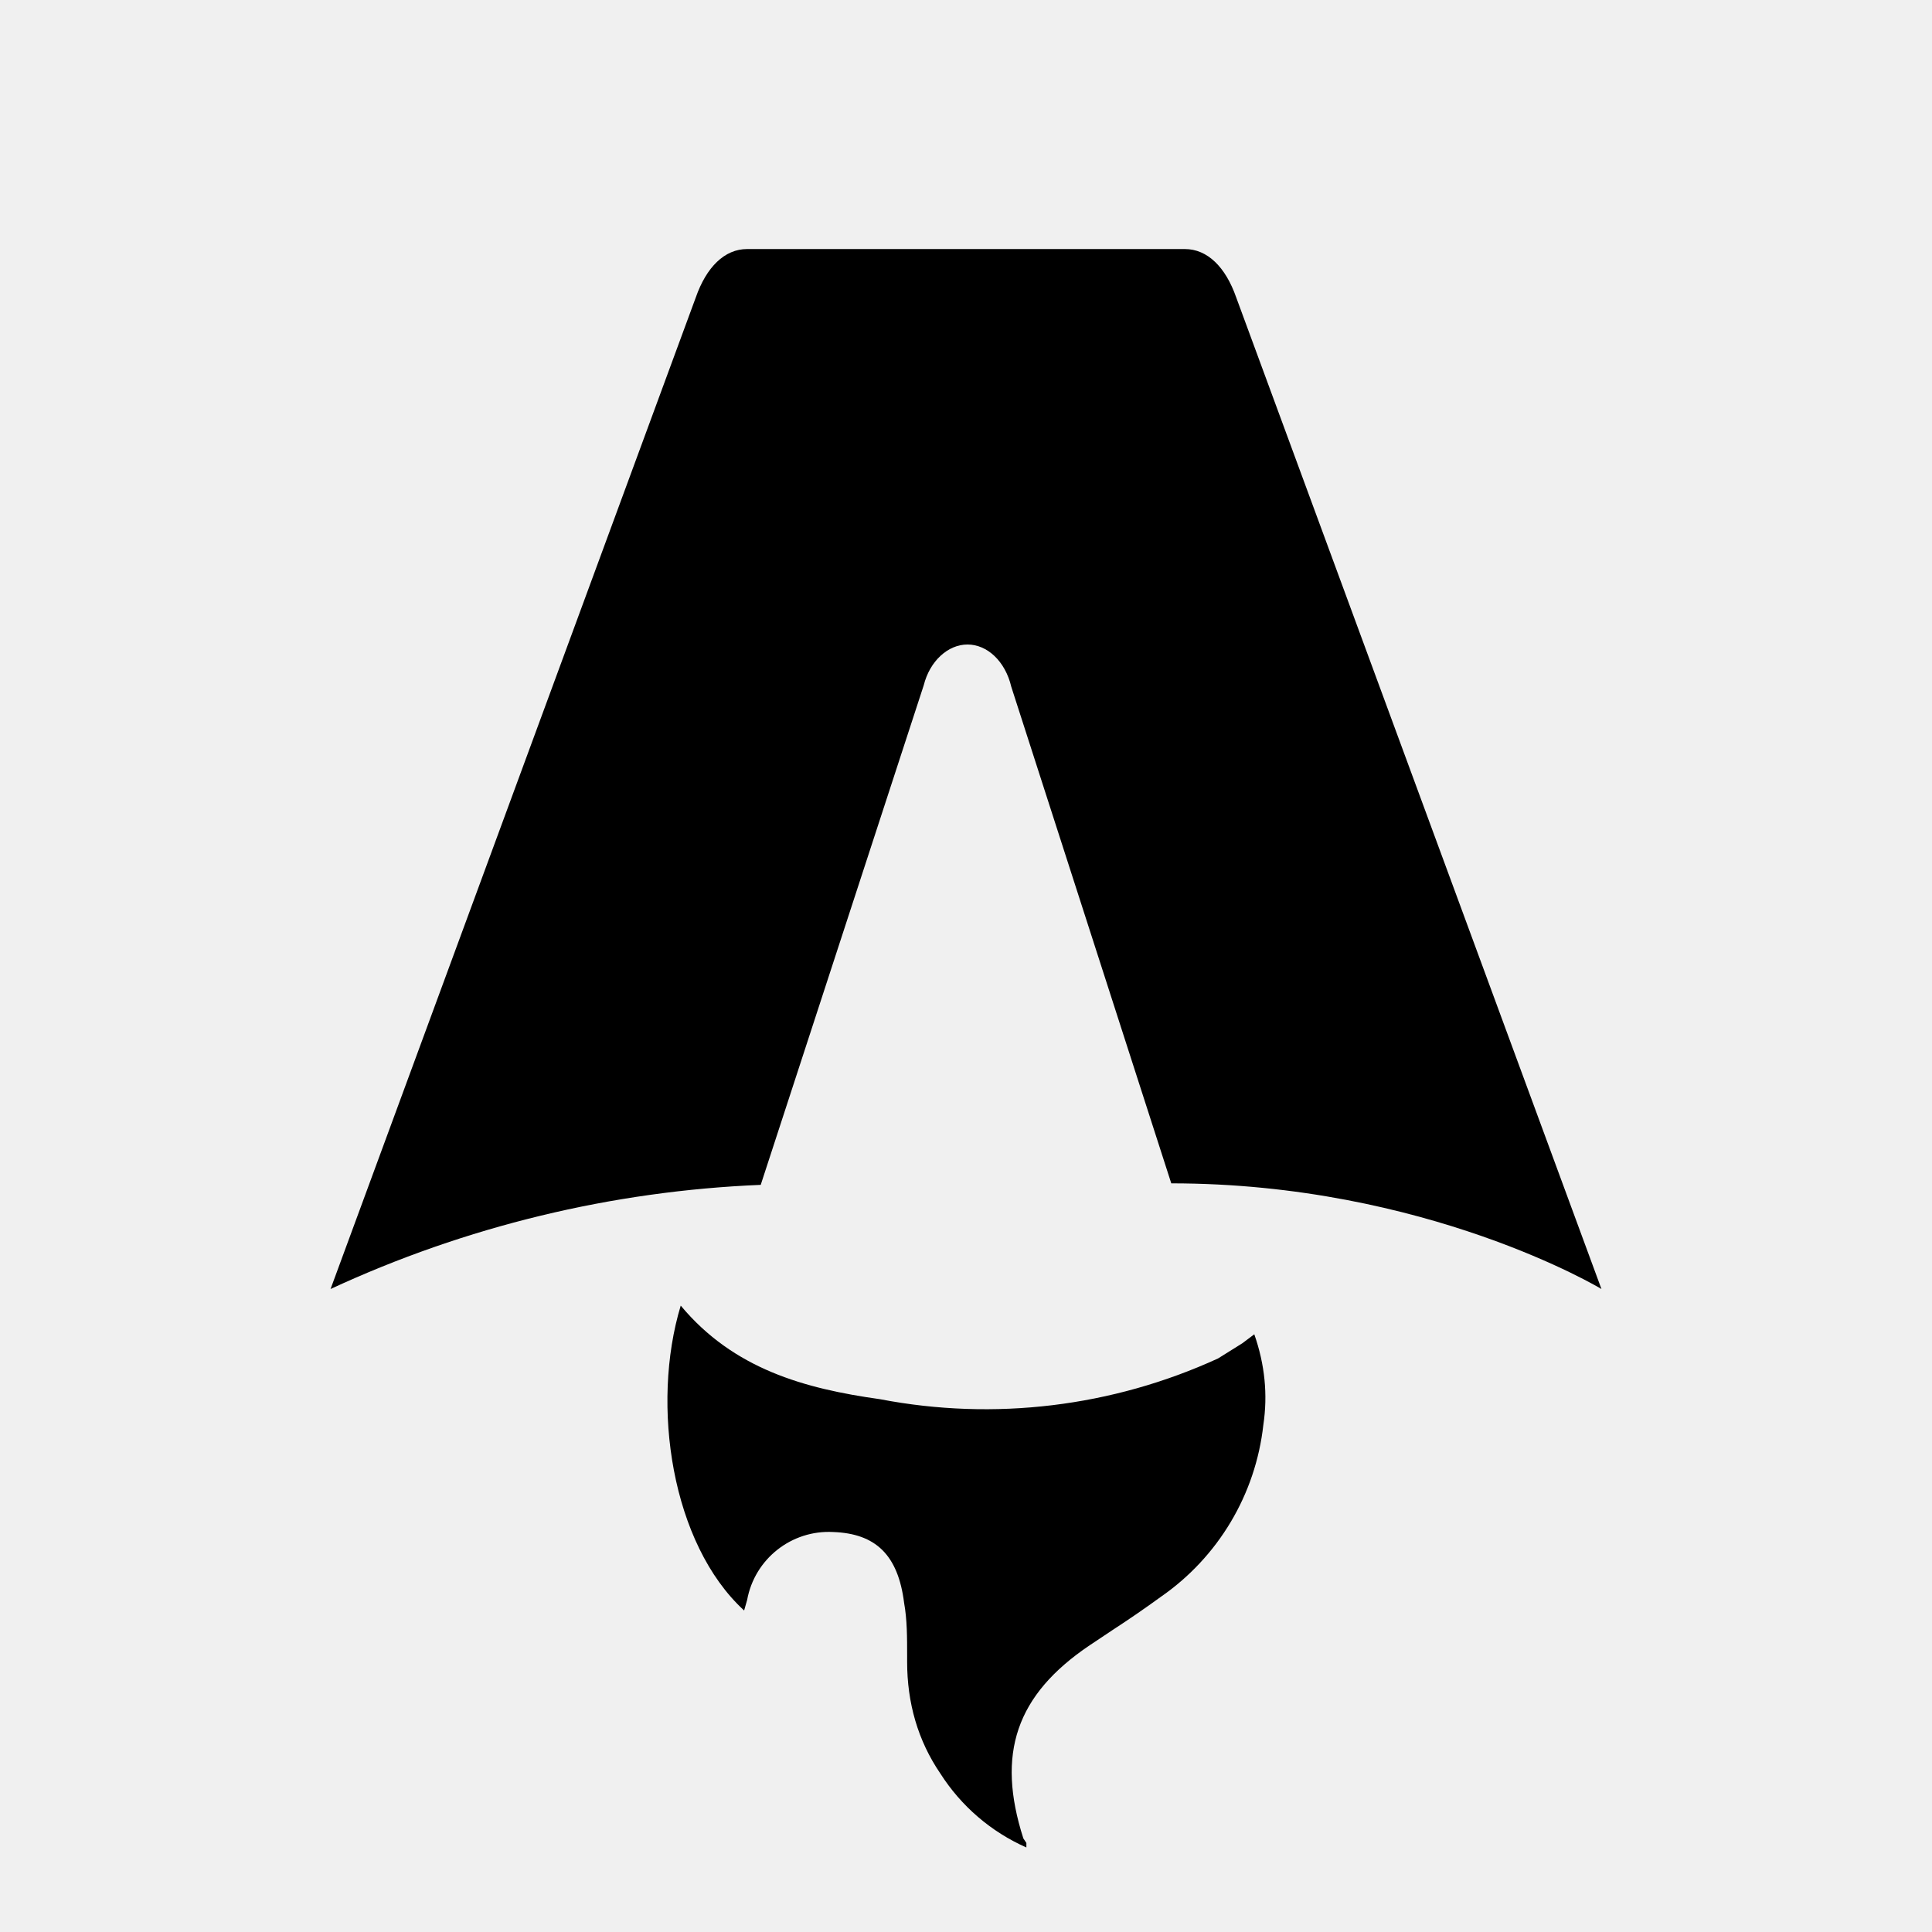
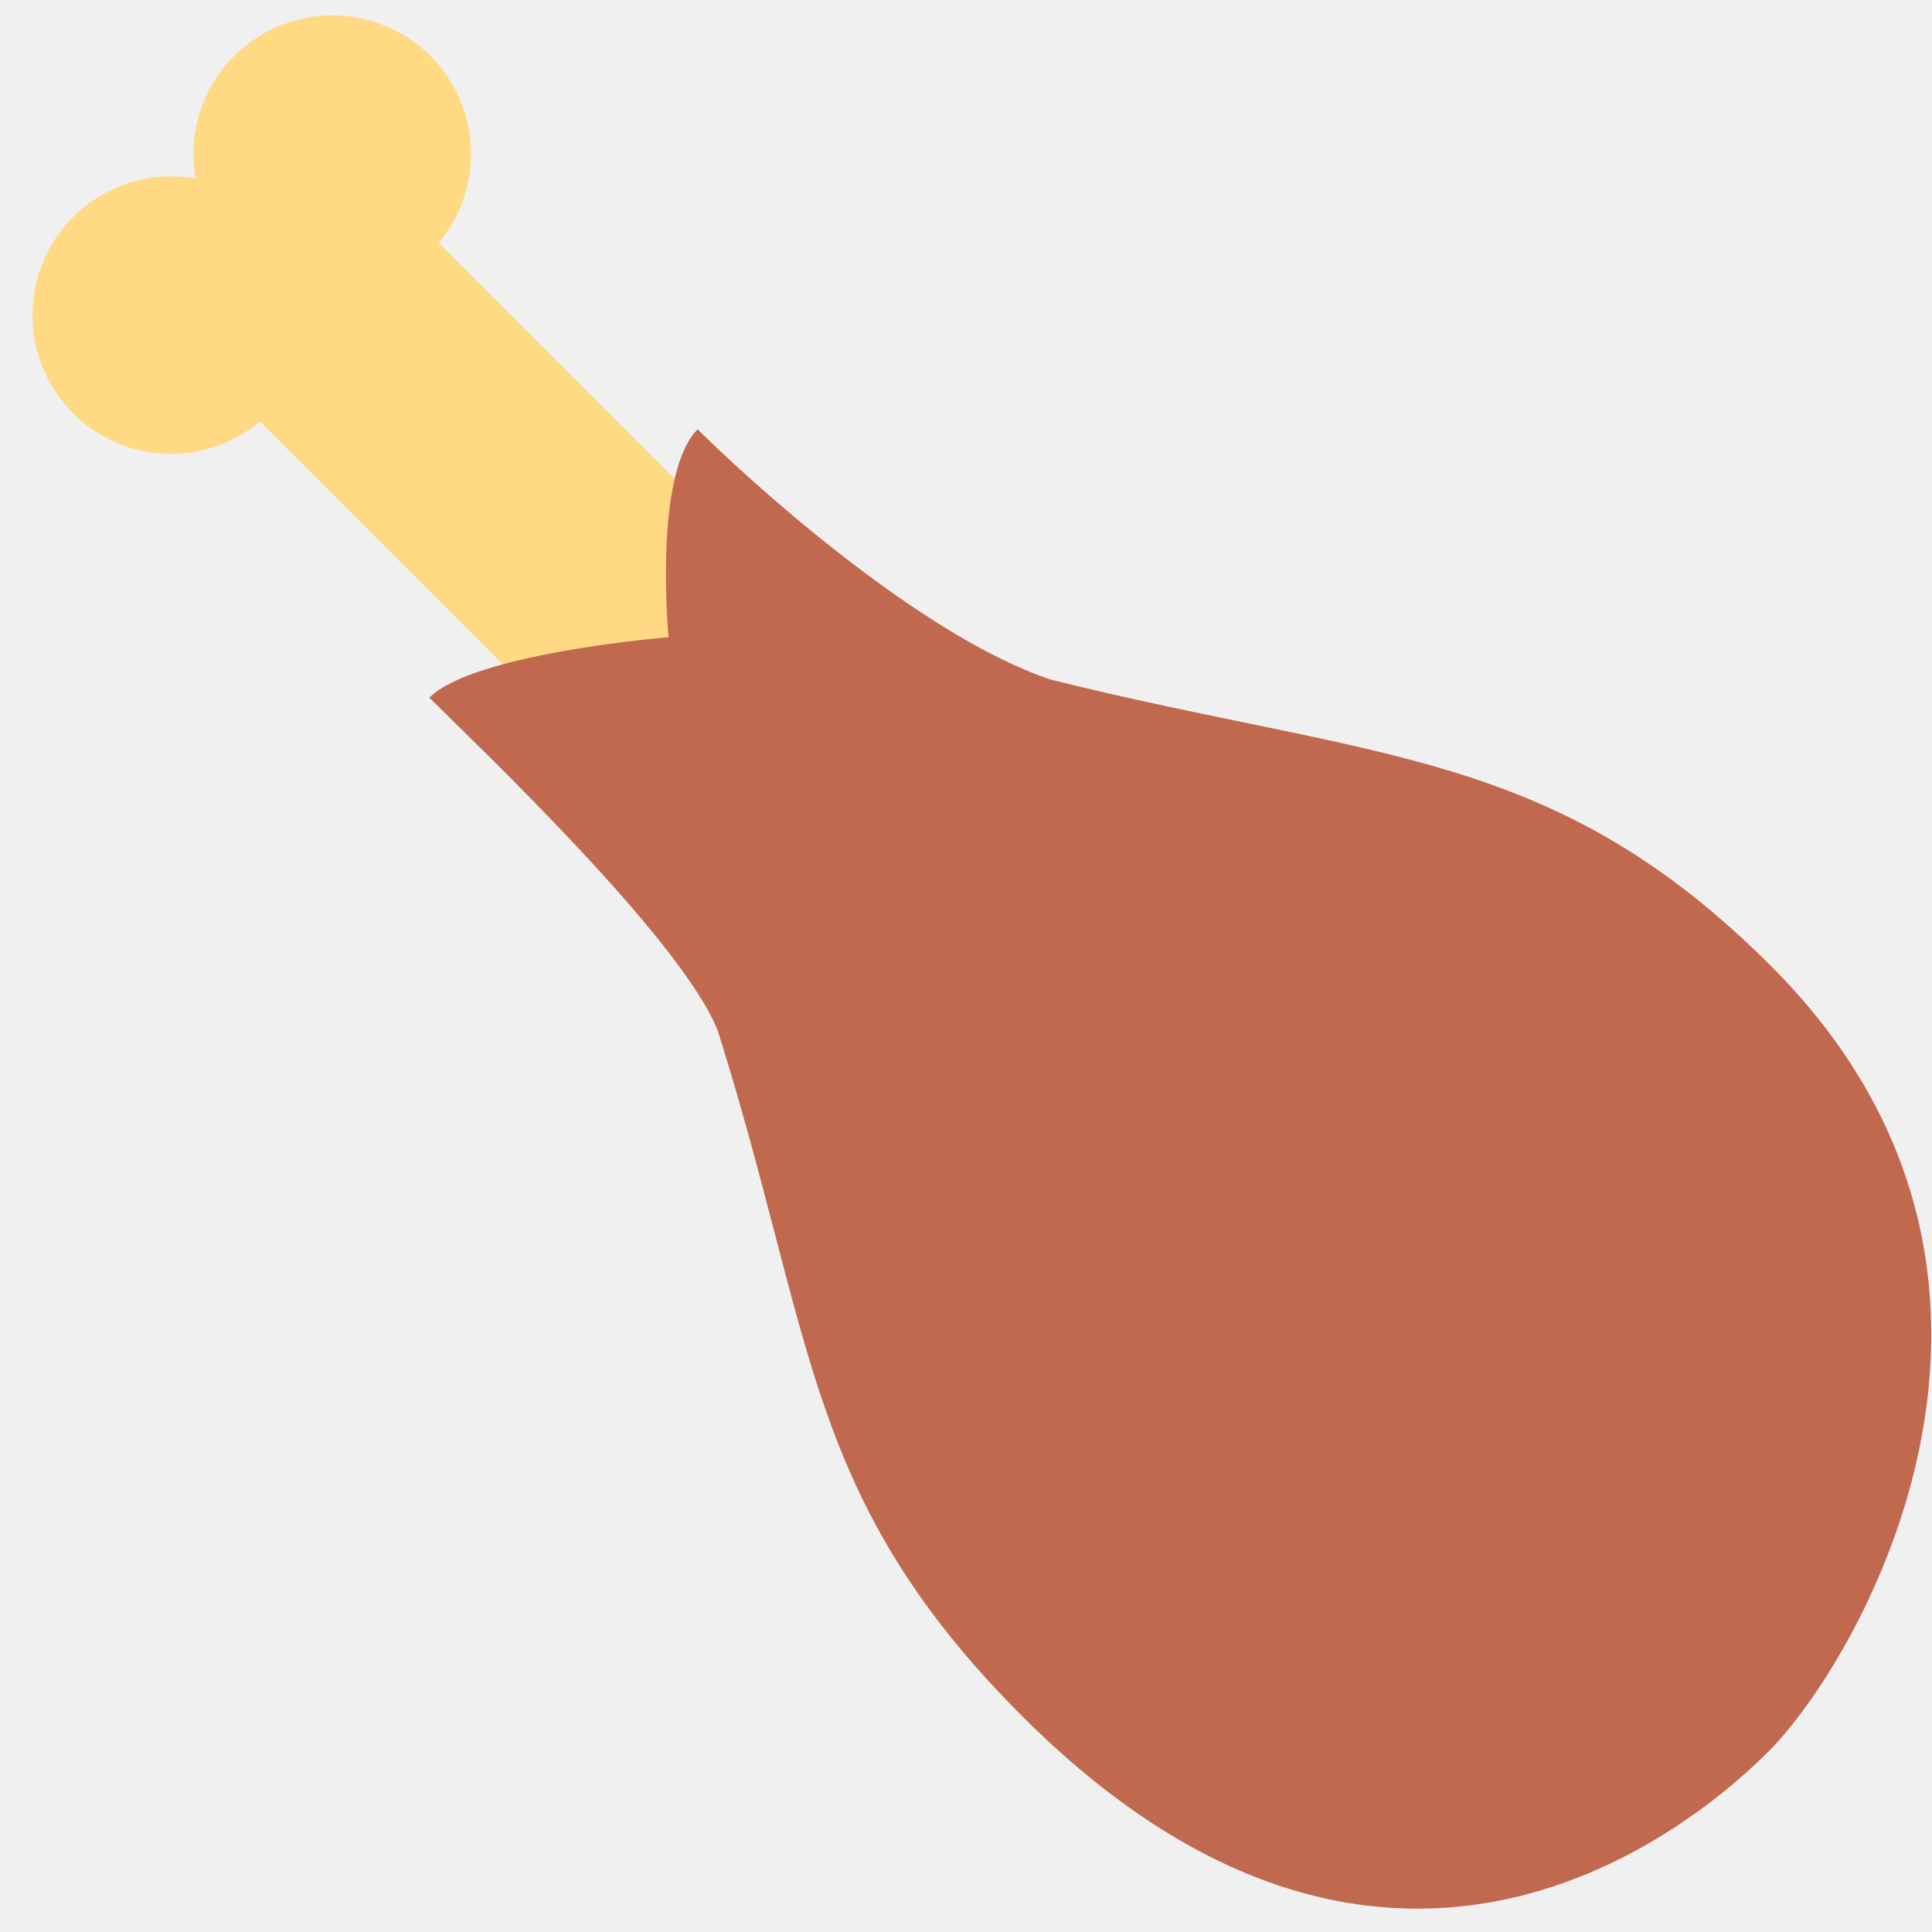
- <svg xmlns="http://www.w3.org/2000/svg" fill="none" viewBox="0 0 128 128">
-   <path d="M50.4 78.5a75.1 75.1 0 0 0-28.5 6.9l24.2-65.7c.7-2 1.9-3.2 3.4-3.2h29c1.5 0 2.7 1.2 3.4 3.2l24.2 65.7s-11.6-7-28.5-7L67 45.5c-.4-1.7-1.6-2.8-2.9-2.8-1.3 0-2.5 1.1-2.9 2.7L50.4 78.5Zm-1.1 28.2Zm-4.2-20.2c-2 6.6-.6 15.8 4.2 20.2a17.5 17.5 0 0 1 .2-.7 5.5 5.5 0 0 1 5.7-4.5c2.8.1 4.3 1.5 4.7 4.7.2 1.1.2 2.3.2 3.5v.4c0 2.7.7 5.2 2.2 7.4a13 13 0 0 0 5.7 4.9v-.3l-.2-.3c-1.8-5.6-.5-9.5 4.4-12.8l1.5-1a73 73 0 0 0 3.2-2.2 16 16 0 0 0 6.8-11.4c.3-2 .1-4-.6-6l-.8.6-1.6 1a37 37 0 0 1-22.4 2.7c-5-.7-9.7-2-13.2-6.2Z" />
-   <style>
-         path { fill: #000; }
-         @media (prefers-color-scheme: dark) {
-             path { fill: #FFF; }
-         }
-     </style>
+ <svg xmlns="http://www.w3.org/2000/svg" viewBox="0 0 36 36">
+   <path fill="#FFD983" d="M14.017 10.368 8.173 4.524a2.58 2.58 0 0 0-.15-3.479 2.59 2.59 0 0 0-3.662 0 2.584 2.584 0 0 0-.715 2.282 2.584 2.584 0 0 0-2.282.715 2.59 2.59 0 0 0 0 3.662 2.58 2.58 0 0 0 3.479.15l5.844 5.844 3.33-3.33z" />
+   <path fill="#C1694F" d="M32.954 32.636c1.665-1.665 5.874-8.81.046-14.636-4.059-4.058-7.328-3.826-13.416-5.335C17.087 11.833 13.833 8.833 13 8c-.833.833-.542 3.873-.542 3.873S8.833 12.167 8 13c.833.833 4.699 4.489 5.375 6.207 1.821 5.774 1.613 8.711 5.671 12.77 6.66 6.659 12.244 2.323 13.908.659z" />
</svg>
